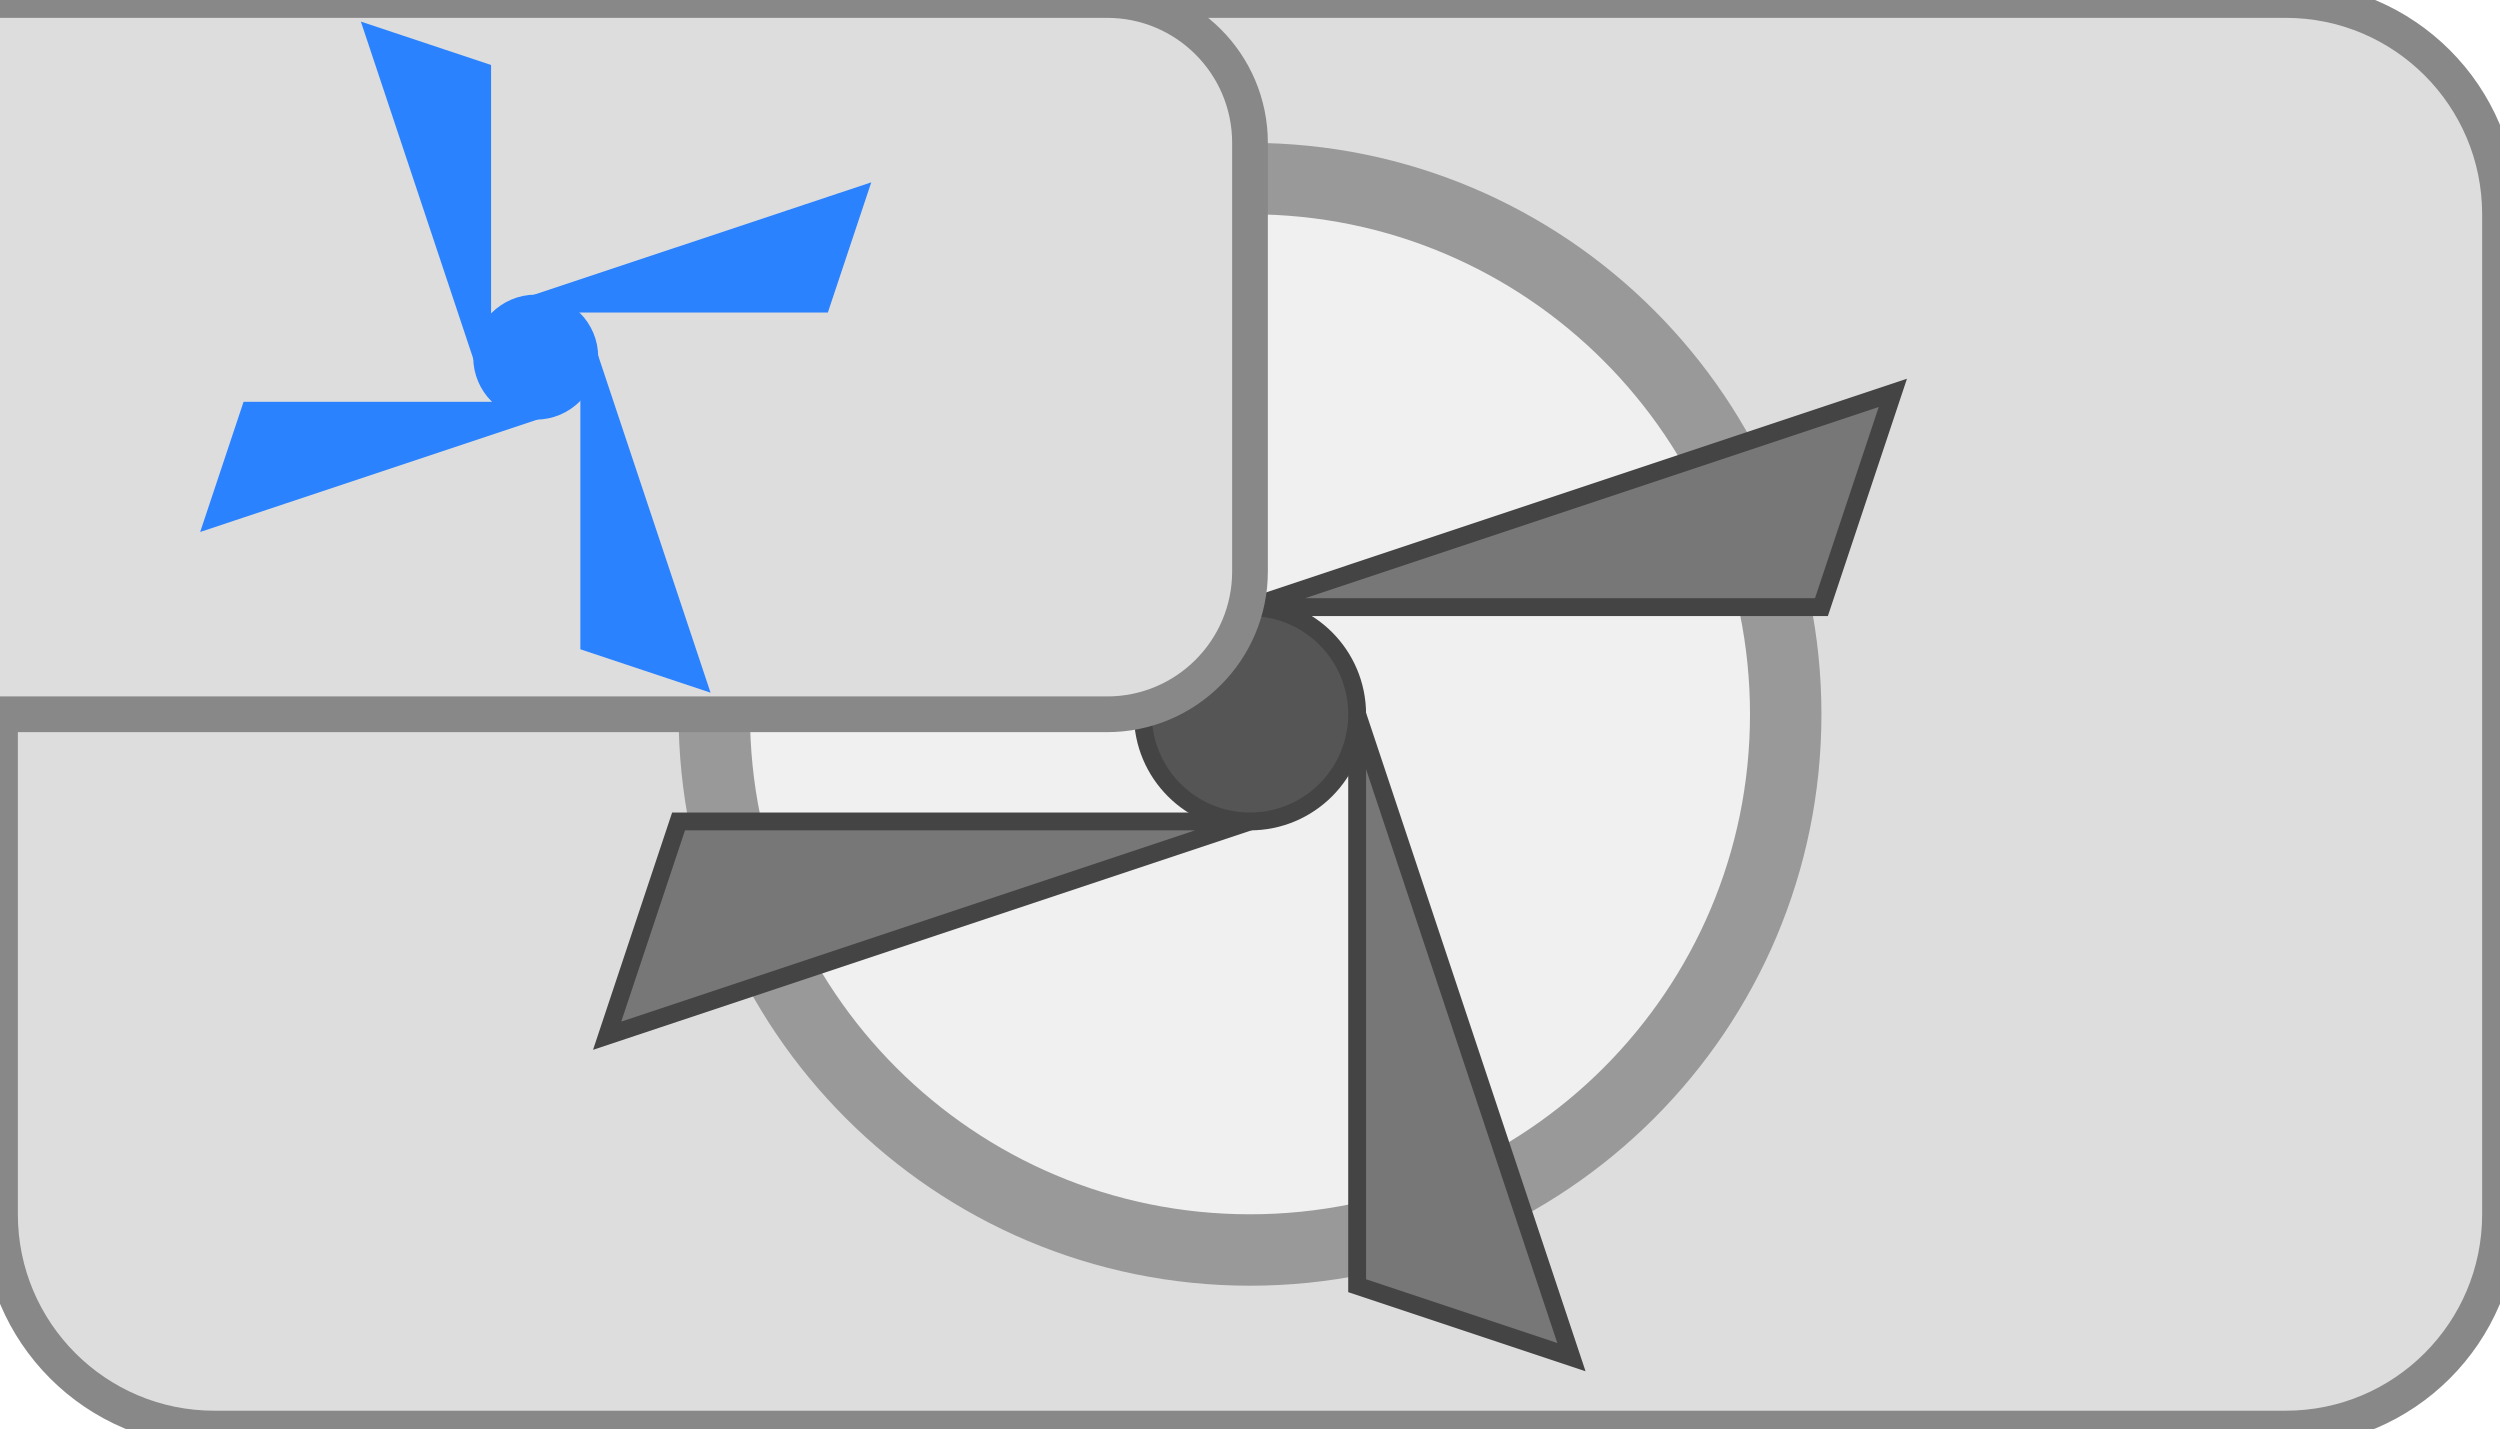
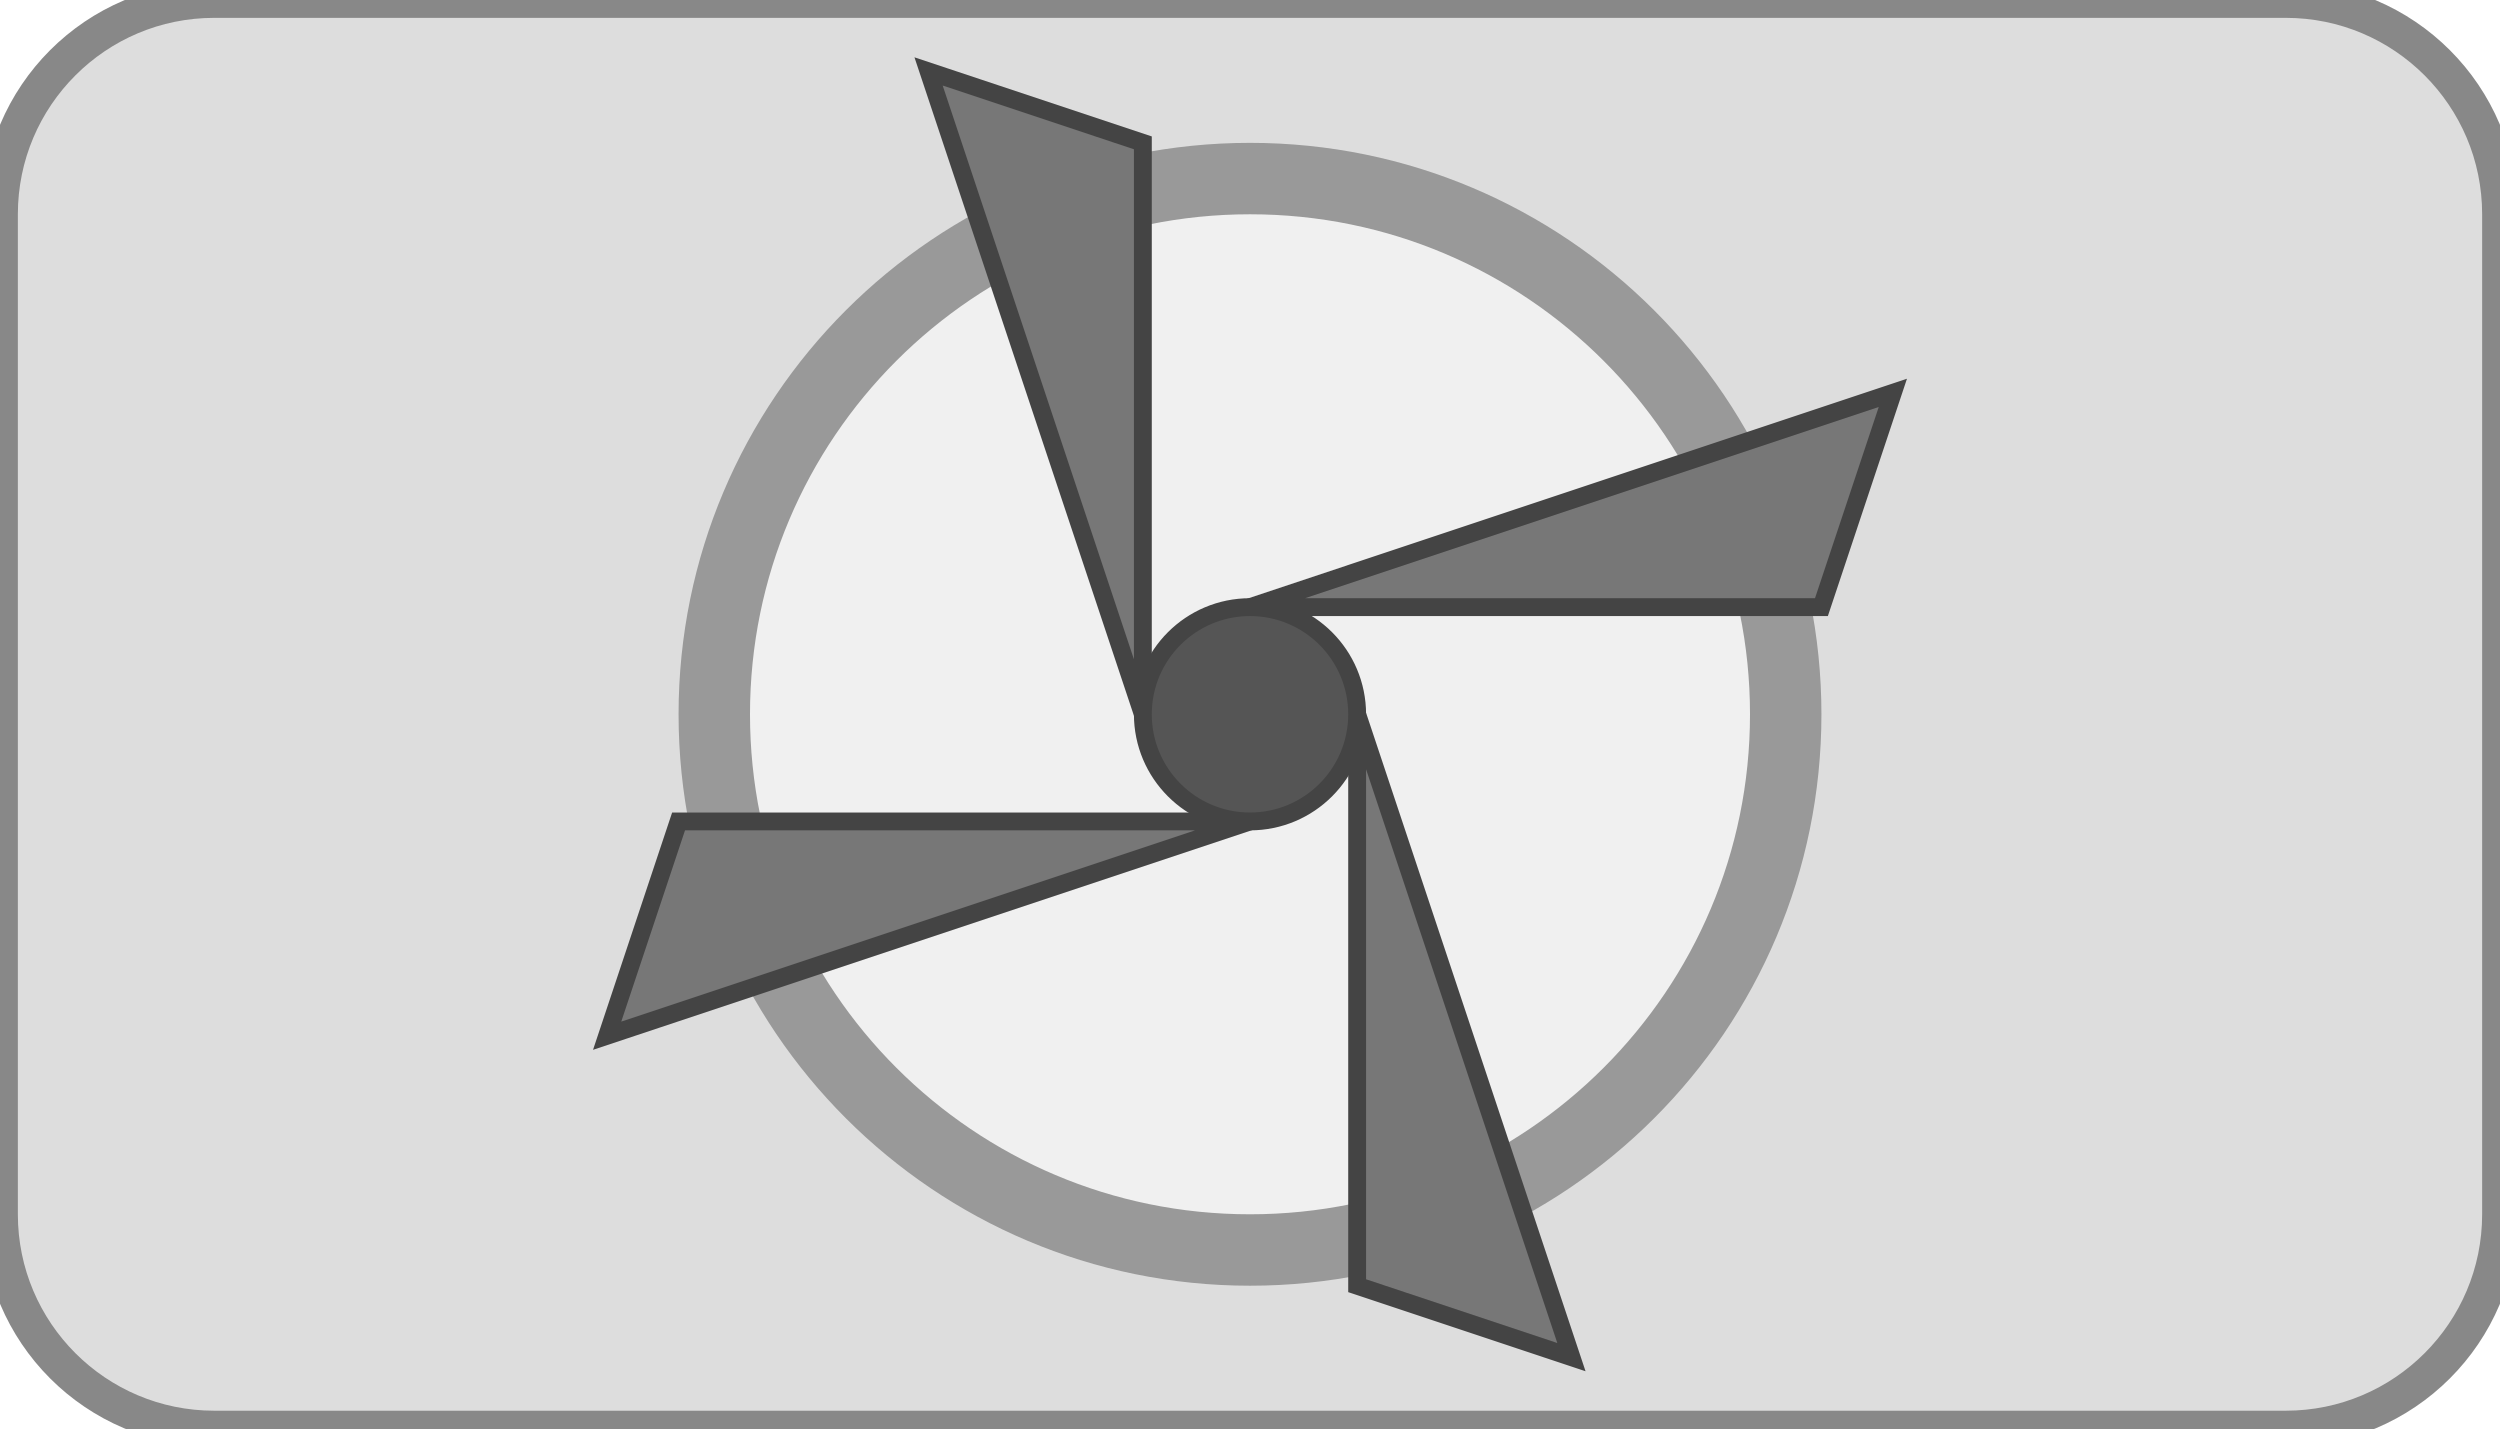
<svg xmlns="http://www.w3.org/2000/svg" id="pumpWidget" width="140" height="80" viewBox="30 60 140 80" preserveAspectRatio="xMidYMid meet">
  <defs>
    <style>
			
      .pump-body { fill: #dddddd; stroke: #888888; stroke-width: 2; }
      .impeller { fill: #777777; stroke: #444444; stroke-width: 1; transform-origin: 100px 100px; }
    
		</style>
  </defs>
  <rect id="bg" x="30" y="60" width="140" height="80" fill="#ffffff00" />
  <g id="body">
    <rect x="30" y="60" width="140" height="80" rx="12" class="pump-body" />
    <circle cx="100" cy="100" r="30" fill="#f0f0f0" stroke="#999999" stroke-width="4" />
  </g>
  <g id="impellerGroup" transform="translate(100,100)">
    <g id="impeller" class="impeller">
      <g transform="rotate(0)">
        <path d="M0,-6 L36,-18 L32,-6 Z" />
      </g>
      <g transform="rotate(90)">
        <path d="M0,-6 L36,-18 L32,-6 Z" />
      </g>
      <g transform="rotate(180)">
        <path d="M0,-6 L36,-18 L32,-6 Z" />
      </g>
      <g transform="rotate(270)">
        <path d="M0,-6 L36,-18 L32,-6 Z" />
      </g>
      <circle id="hub" cx="0" cy="0" r="6" fill="#555" stroke="#444444" stroke-width="1" />
    </g>
  </g>
-   <g id="previewPump" transform="translate(20,20)">
-     <rect x="0" y="40" width="80" height="40" rx="8" fill="#dddddd" stroke="#888888" stroke-width="2" />
-     <g transform="translate(40,60)">
-       <g>
-         <g transform="rotate(0)">
-           <path d="M0,-3 L18,-9 L16,-3 Z" fill="#2b82ffff" stroke="#2b82ffff" />
-         </g>
-         <g transform="rotate(90)">
-           <path d="M0,-3 L18,-9 L16,-3 Z" fill="#2b82ffff" stroke="#2b82ffff" />
-         </g>
-         <g transform="rotate(180)">
-           <path d="M0,-3 L18,-9 L16,-3 Z" fill="#2b82ffff" stroke="#2b82ffff" />
-         </g>
-         <g transform="rotate(270)">
-           <path d="M0,-3 L18,-9 L16,-3 Z" fill="#2b82ffff" stroke="#2b82ffff" />
-         </g>
-         <circle cx="0" cy="0" r="3" fill="#2b82ffff" stroke="#2b82ffff" />
-       </g>
-     </g>
-   </g>
</svg>
